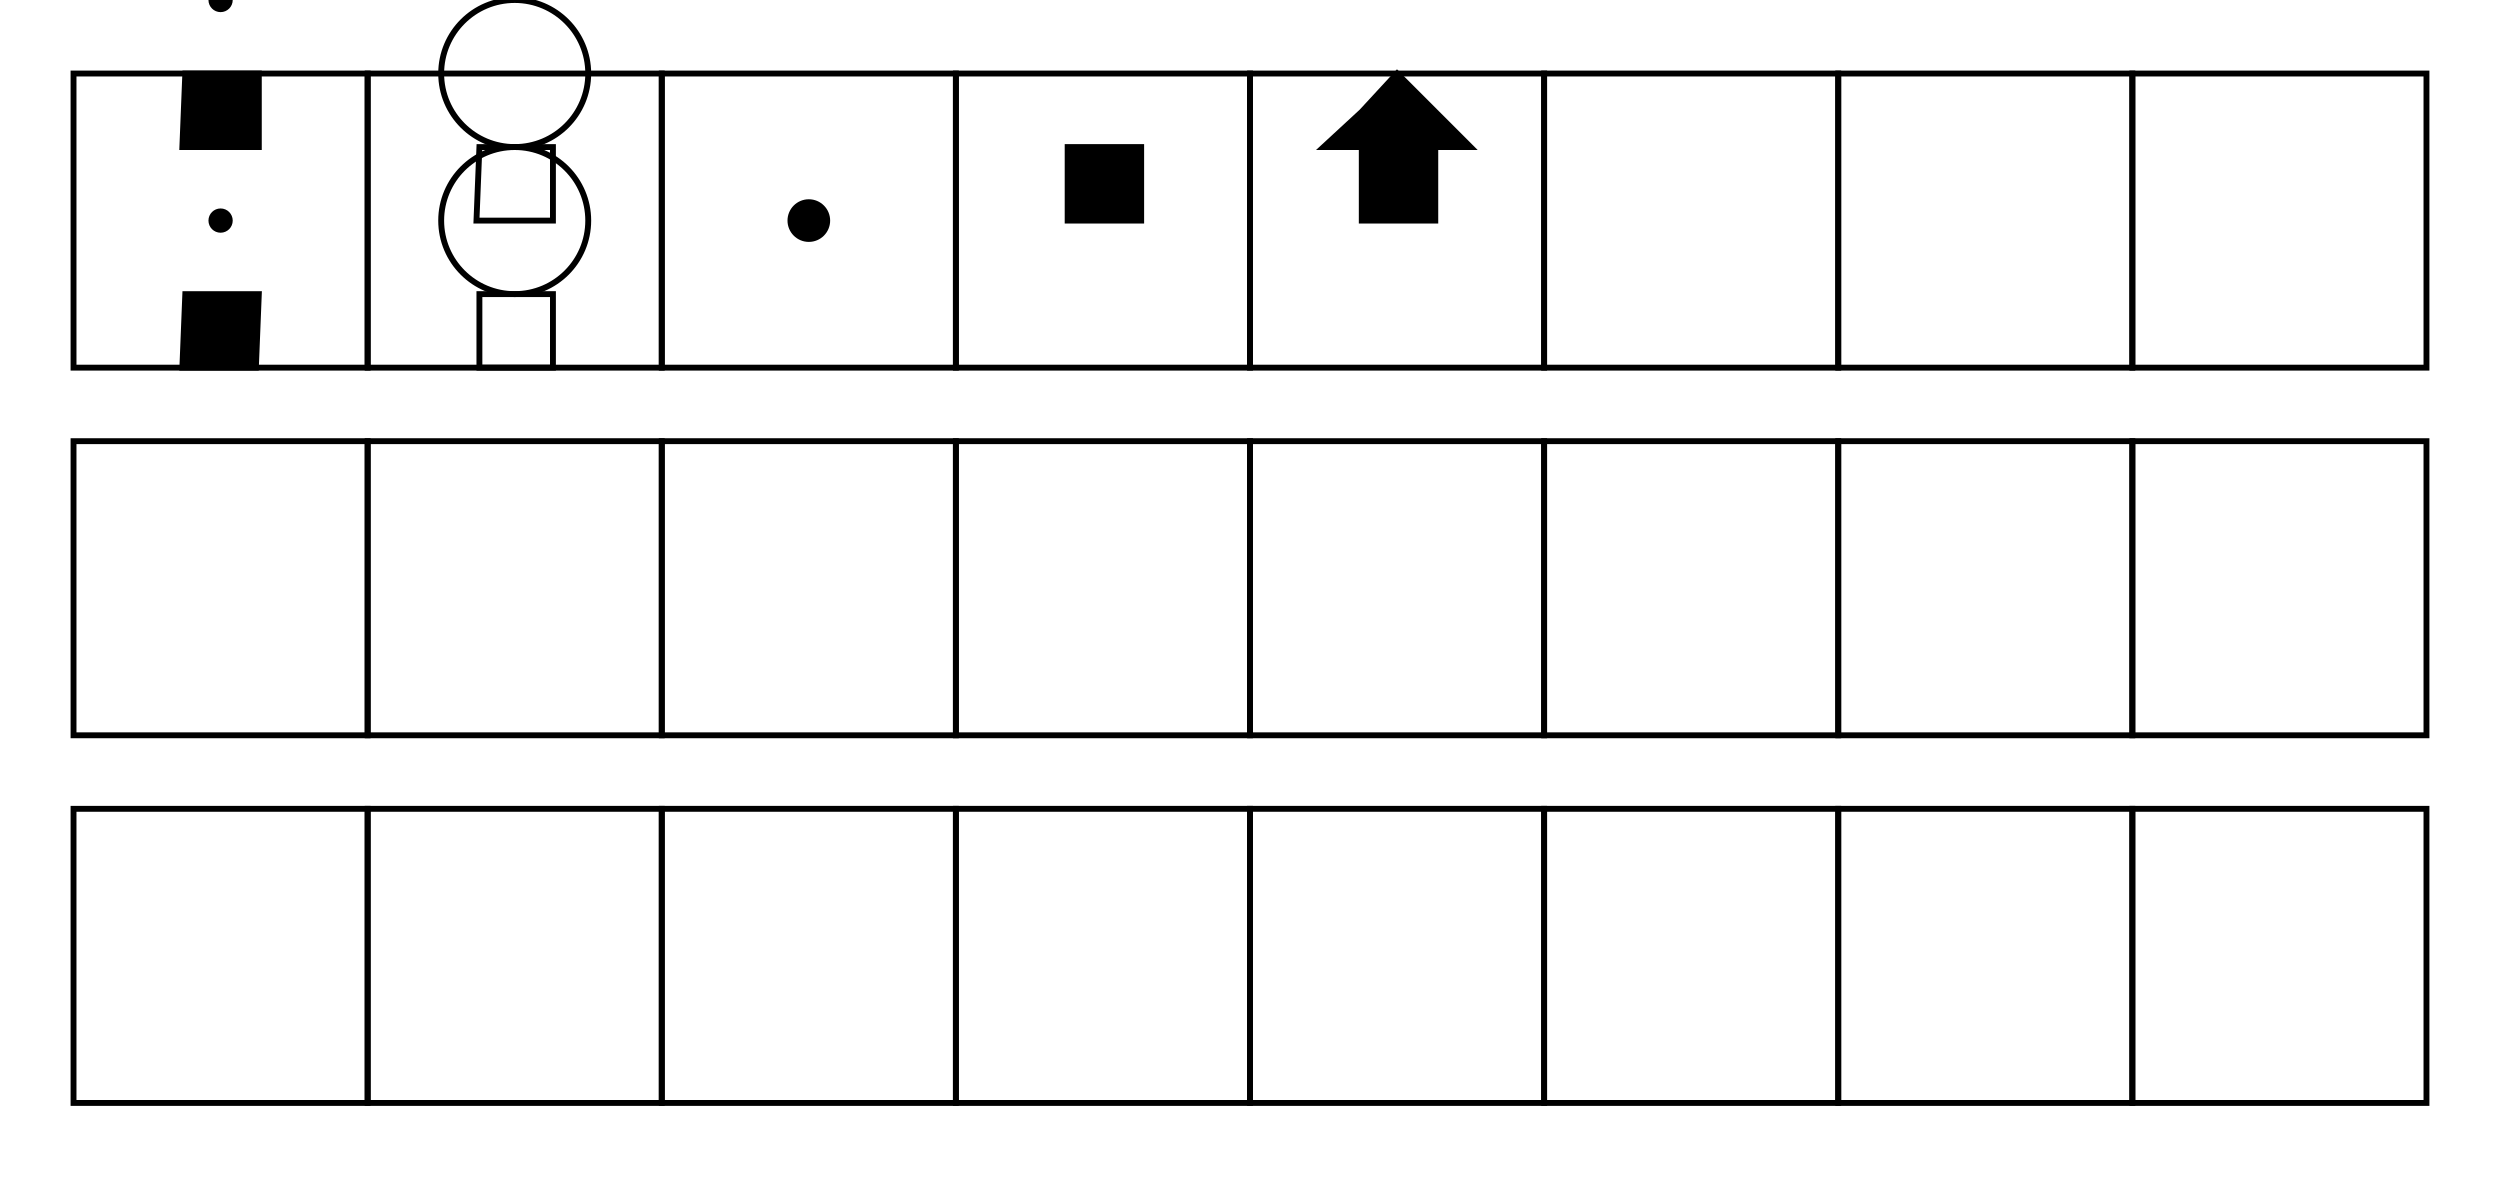
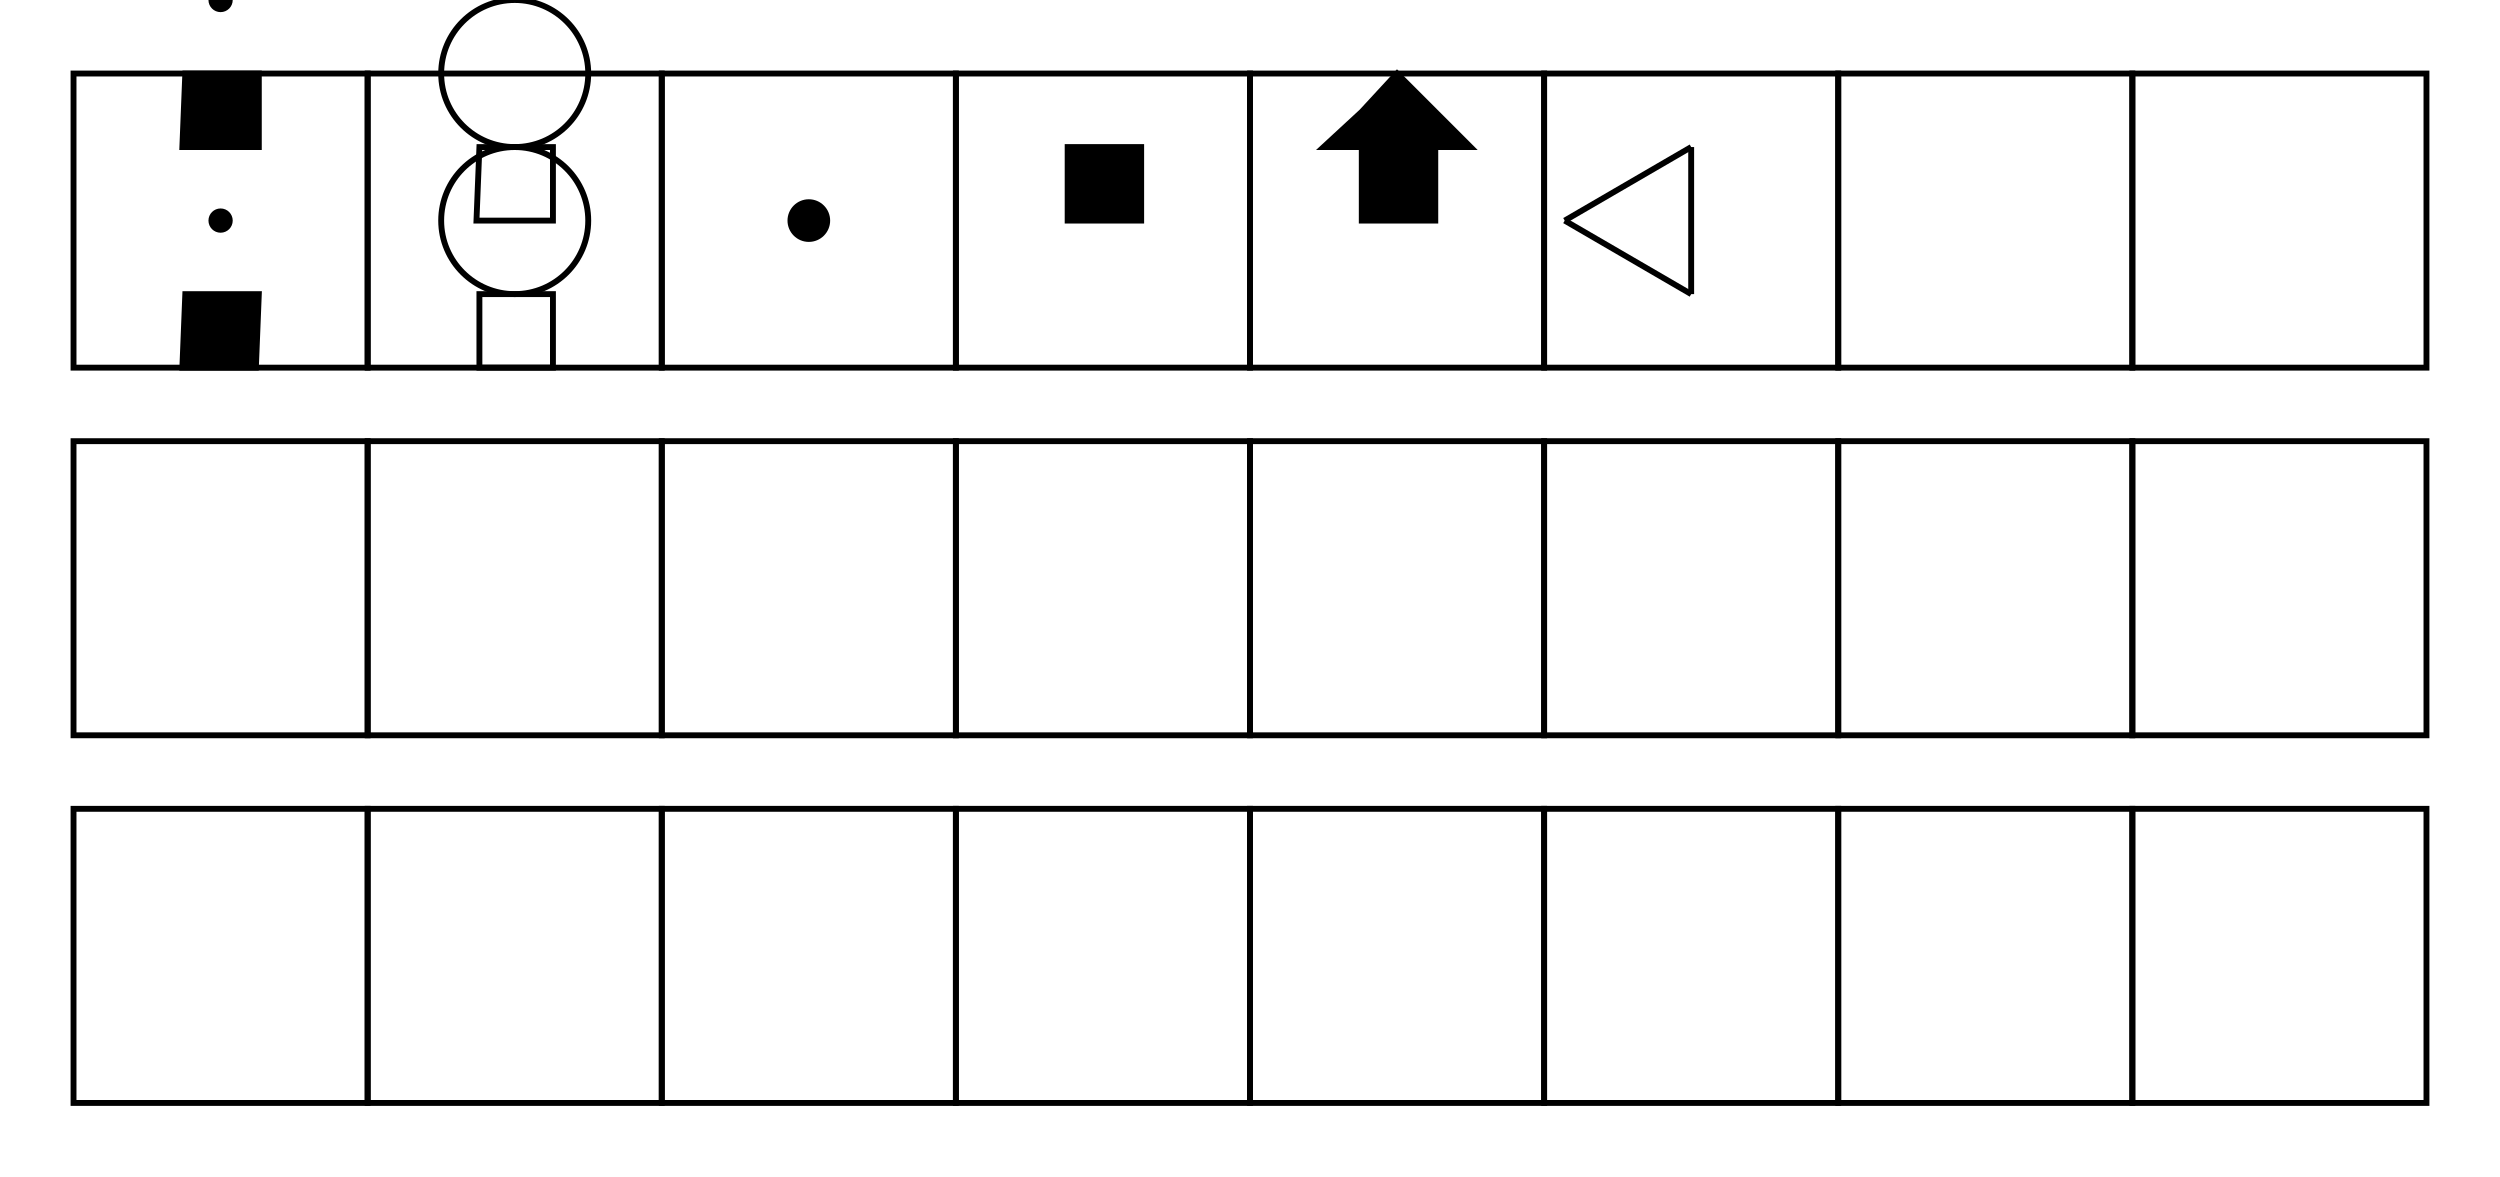
<svg xmlns="http://www.w3.org/2000/svg" width="850" height="400" viewbox="0 0 850 400">
  <path d="M125 125 L125 25 L25 25 L25 125 L125 125 Z" stroke="#000000" stroke-width="2" fill="none" />
  <path d="M87 125 L88 100 L63 100 L62 125 L87 125 Z" stroke="#000000" stroke-width="2" fill="#000000" />
  <circle cx="75" cy="75" r="3.125" stroke="#000000" stroke-width="2" fill="#000000" />
  <path d="M88 50 L88 25 L63 25 L62 50 L87 50 Z" stroke="#000000" stroke-width="2" fill="#000000" />
  <circle cx="75" cy="0" r="3.125" stroke="#000000" stroke-width="2" fill="#000000" />
  <path d="M225 125 L225 25 L125 25 L125 125 L225 125 Z" stroke="#000000" stroke-width="2" fill="none" />
  <path d="M188 125 L188 100 L163 100 L163 125 L188 125 Z" stroke="#000000" stroke-width="2" fill="none" />
  <circle cx="175" cy="75" r="25" stroke="#000000" stroke-width="2" fill="none" />
  <path d="M188 75 L188 50 L163 50 L162 75 L187 75 Z" stroke="#000000" stroke-width="2" fill="none" />
  <circle cx="175" cy="25" r="25" stroke="#000000" stroke-width="2" fill="none" />
  <path d="M325 125 L325 25 L225 25 L225 125 L325 125 Z" stroke="#000000" stroke-width="2" fill="none" />
  <circle cx="275" cy="75" r="6.25" stroke="#000000" stroke-width="2" fill="#000000" />
  <path d="M425 125 L425 25 L325 25 L325 125 L425 125 Z" stroke="#000000" stroke-width="2" fill="none" />
  <path d="M375 75 L363 75 L363 62 L363 50 L375 50 L388 50 L388 62 L388 75 L375 75 Z" stroke="#000000" stroke-width="2" fill="#000000" />
  <path d="M525 125 L525 25 L425 25 L425 125 L525 125 Z" stroke="#000000" stroke-width="2" fill="none" />
  <path d="M475 75 L463 75 L463 63 L463 50 L450 50 L463 38 L475 25 L488 38 L500 50 L488 50 L488 63 L488 75 L475 75 Z" stroke="#000000" stroke-width="2" fill="#000000" />
  <path d="M625 125 L625 25 L525 25 L525 125 L625 125 Z" stroke="#000000" stroke-width="2" fill="none" />
+   <line x1="575" y1="100" x2="575" y2="50" style="stroke:#000000;stroke-width:2" />
+   <line x1="575" y1="50" x2="532" y2="75" style="stroke:#000000;stroke-width:2" />
+   <line x1="532" y1="75" x2="575" y2="100" style="stroke:#000000;stroke-width:2" />
  <path d="M725 125 L725 25 L625 25 L625 125 L725 125 Z" stroke="#000000" stroke-width="2" fill="none" />
  <path d="M825 125 L825 25 L725 25 L725 125 L825 125 Z" stroke="#000000" stroke-width="2" fill="none" />
  <path d="M125 250 L125 150 L25 150 L25 250 L125 250 Z" stroke="#000000" stroke-width="2" fill="none" />
  <path d="M225 250 L225 150 L125 150 L125 250 L225 250 Z" stroke="#000000" stroke-width="2" fill="none" />
  <path d="M325 250 L325 150 L225 150 L225 250 L325 250 Z" stroke="#000000" stroke-width="2" fill="none" />
  <path d="M425 250 L425 150 L325 150 L325 250 L425 250 Z" stroke="#000000" stroke-width="2" fill="none" />
  <path d="M525 250 L525 150 L425 150 L425 250 L525 250 Z" stroke="#000000" stroke-width="2" fill="none" />
  <path d="M625 250 L625 150 L525 150 L525 250 L625 250 Z" stroke="#000000" stroke-width="2" fill="none" />
  <path d="M725 250 L725 150 L625 150 L625 250 L725 250 Z" stroke="#000000" stroke-width="2" fill="none" />
  <path d="M825 250 L825 150 L725 150 L725 250 L825 250 Z" stroke="#000000" stroke-width="2" fill="none" />
  <path d="M125 375 L125 275 L25 275 L25 375 L125 375 Z" stroke="#000000" stroke-width="2" fill="none" />
  <path d="M225 375 L225 275 L125 275 L125 375 L225 375 Z" stroke="#000000" stroke-width="2" fill="none" />
  <path d="M325 375 L325 275 L225 275 L225 375 L325 375 Z" stroke="#000000" stroke-width="2" fill="none" />
  <path d="M425 375 L425 275 L325 275 L325 375 L425 375 Z" stroke="#000000" stroke-width="2" fill="none" />
  <path d="M525 375 L525 275 L425 275 L425 375 L525 375 Z" stroke="#000000" stroke-width="2" fill="none" />
  <path d="M625 375 L625 275 L525 275 L525 375 L625 375 Z" stroke="#000000" stroke-width="2" fill="none" />
  <path d="M725 375 L725 275 L625 275 L625 375 L725 375 Z" stroke="#000000" stroke-width="2" fill="none" />
  <path d="M825 375 L825 275 L725 275 L725 375 L825 375 Z" stroke="#000000" stroke-width="2" fill="none" />
</svg>
